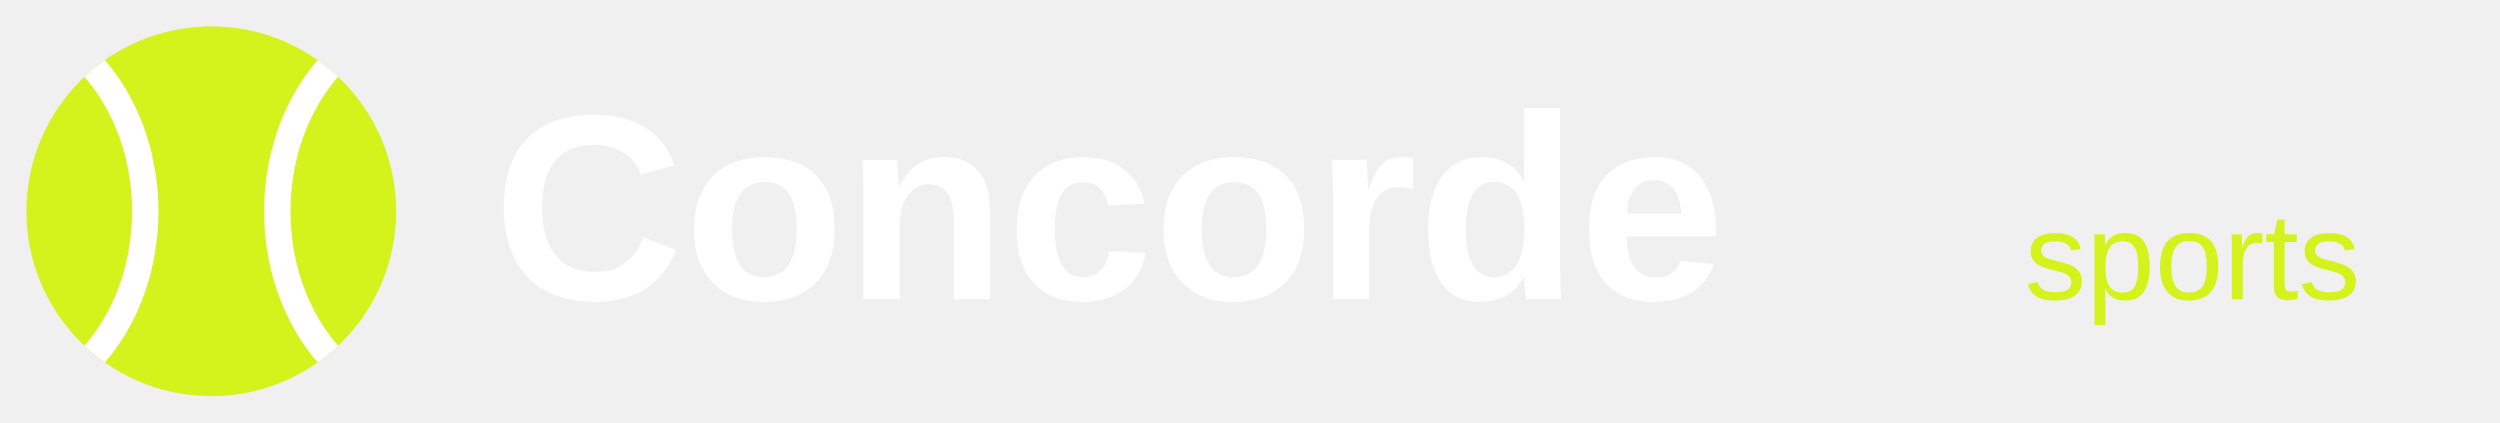
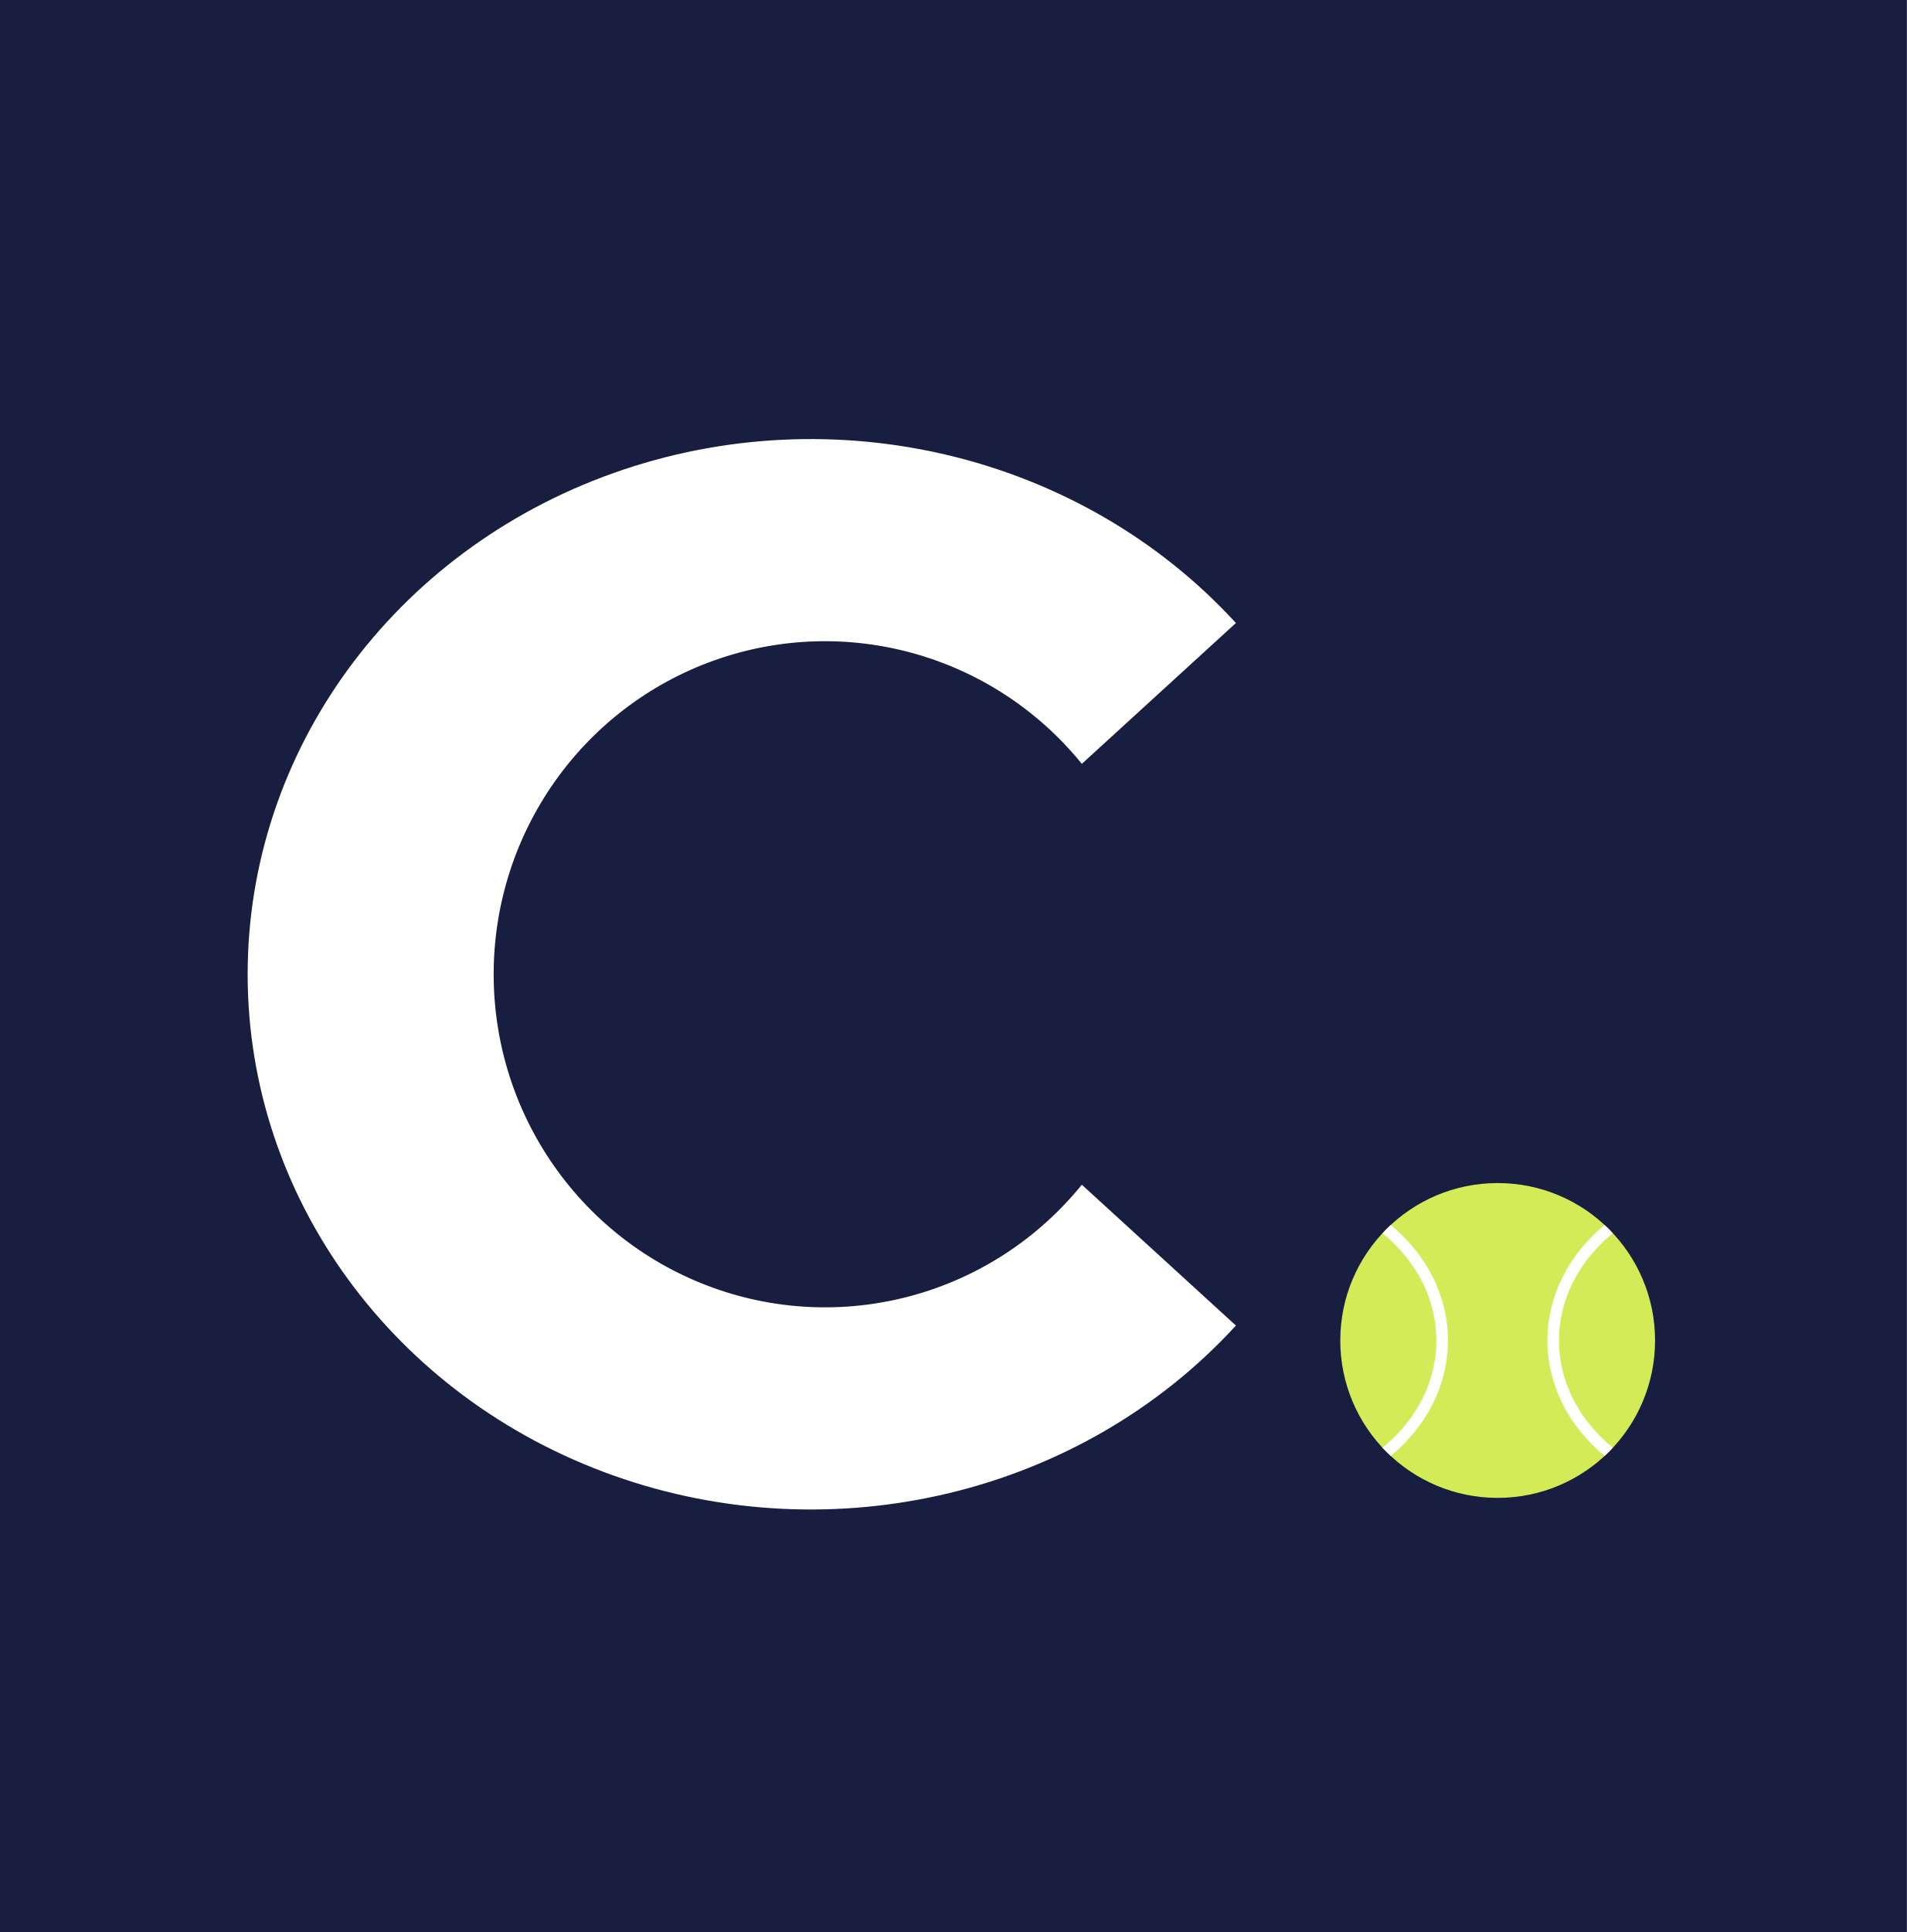
- <svg xmlns="http://www.w3.org/2000/svg" viewBox="0 0 284 48" width="284" height="48" role="img" aria-labelledby="t">
-   <defs>
-     <clipPath id="ball">
-       <circle cx="24" cy="24" r="21" />
-     </clipPath>
-   </defs>
-   <circle cx="24" cy="24" r="21" fill="#D4F21C" />
-   <g clip-path="url(#ball)" fill="none" stroke="#FFFFFF" stroke-width="3" stroke-linecap="round">
-     <path d="M9 6 C19 15 19 33 9 42" />
-     <path d="M39 6 C29 15 29 33 39 42" />
+ <svg xmlns="http://www.w3.org/2000/svg" viewBox="0 0 1151 1166" role="img" aria-label="Concorde sports">
+   <rect width="1151" height="1166" fill="#181E40" />
+   <path fill="#FFFFFF" d="M746 376A340 323 0 1 0 746 800L653 715A200 201 0 1 1 653 461Z" />
+   <clipPath id="cb">
+     <circle cx="904" cy="809" r="95" />
+   </clipPath>
+   <circle cx="904" cy="809" r="95" fill="#D3EB57" />
+   <g clip-path="url(#cb)" fill="none" stroke="#FFFFFF" stroke-width="7">
+     <path d="M836 741C882 778 882 840 836 877" />
+     <path d="M972 741C926 778 926 840 972 877" />
  </g>
-   <text x="56" y="34" font-family="'Arial Black', 'Helvetica Neue', Arial, sans-serif" font-weight="900" font-size="30" fill="#FFFFFF" textLength="168" lengthAdjust="spacingAndGlyphs">Concorde</text>
-   <text x="230" y="34" font-family="'Helvetica Neue', Arial, sans-serif" font-weight="500" font-size="14" fill="#D4F21C" textLength="48" lengthAdjust="spacingAndGlyphs">sports</text>
</svg>
